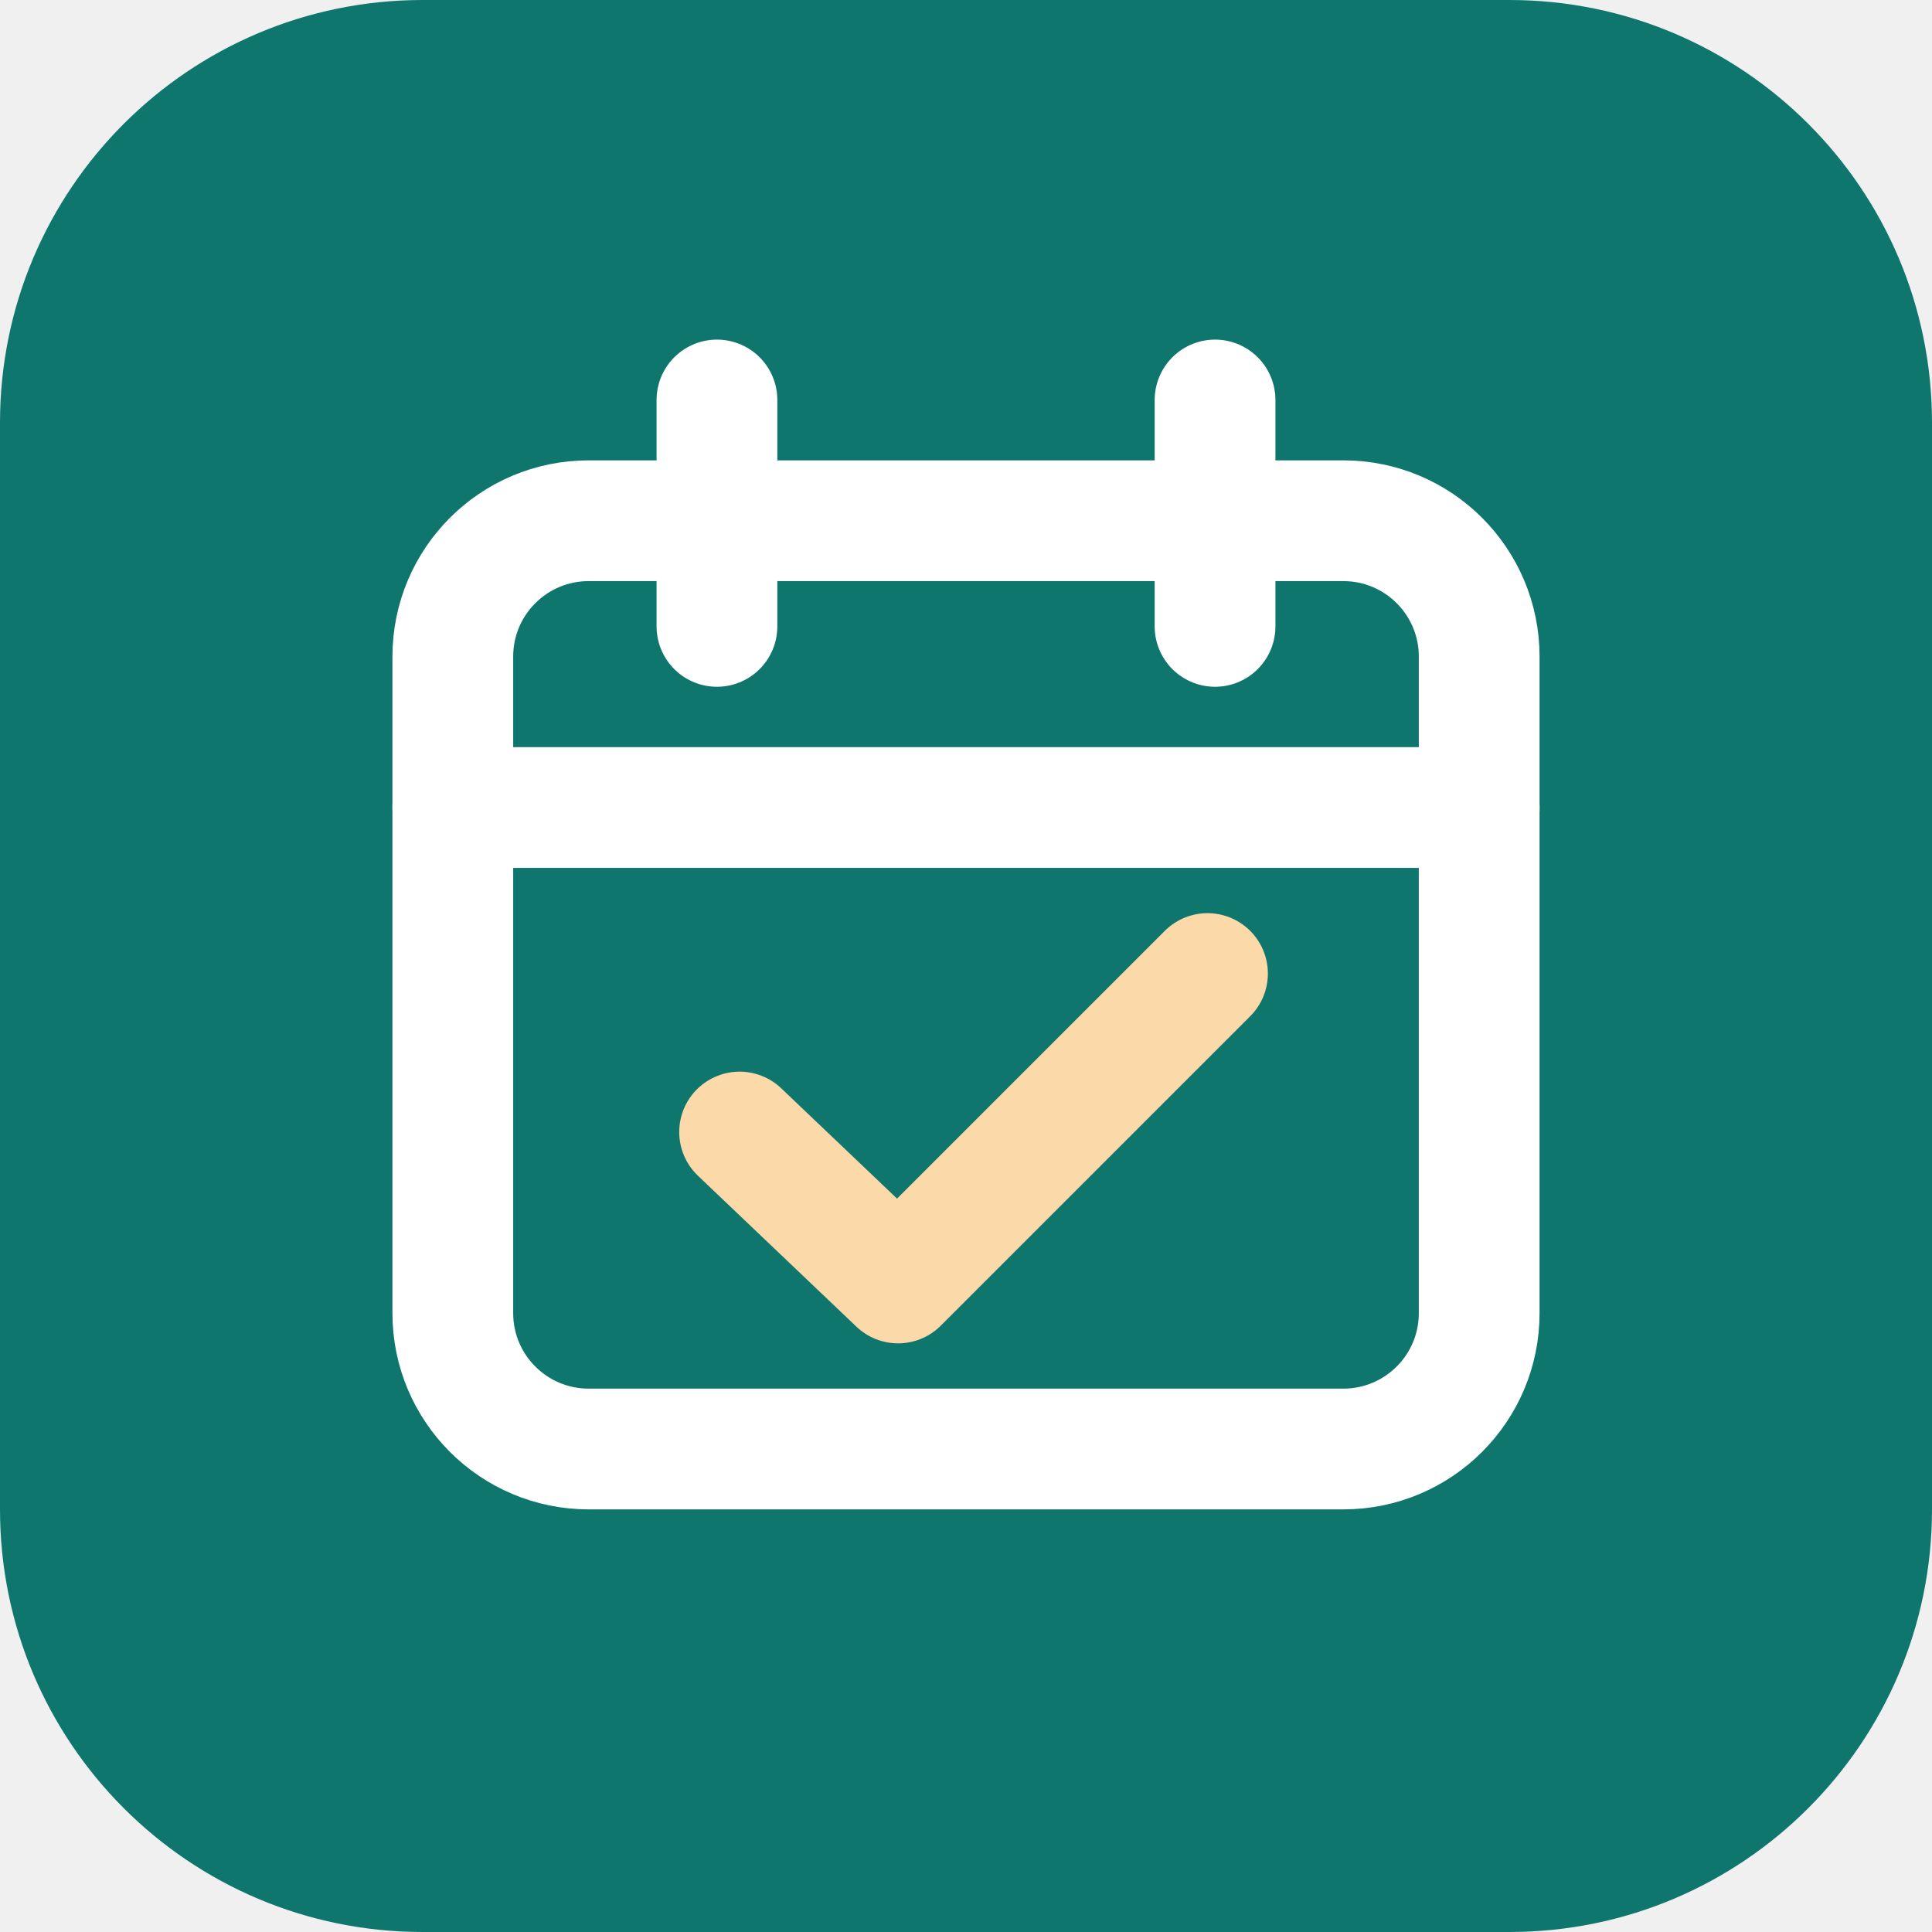
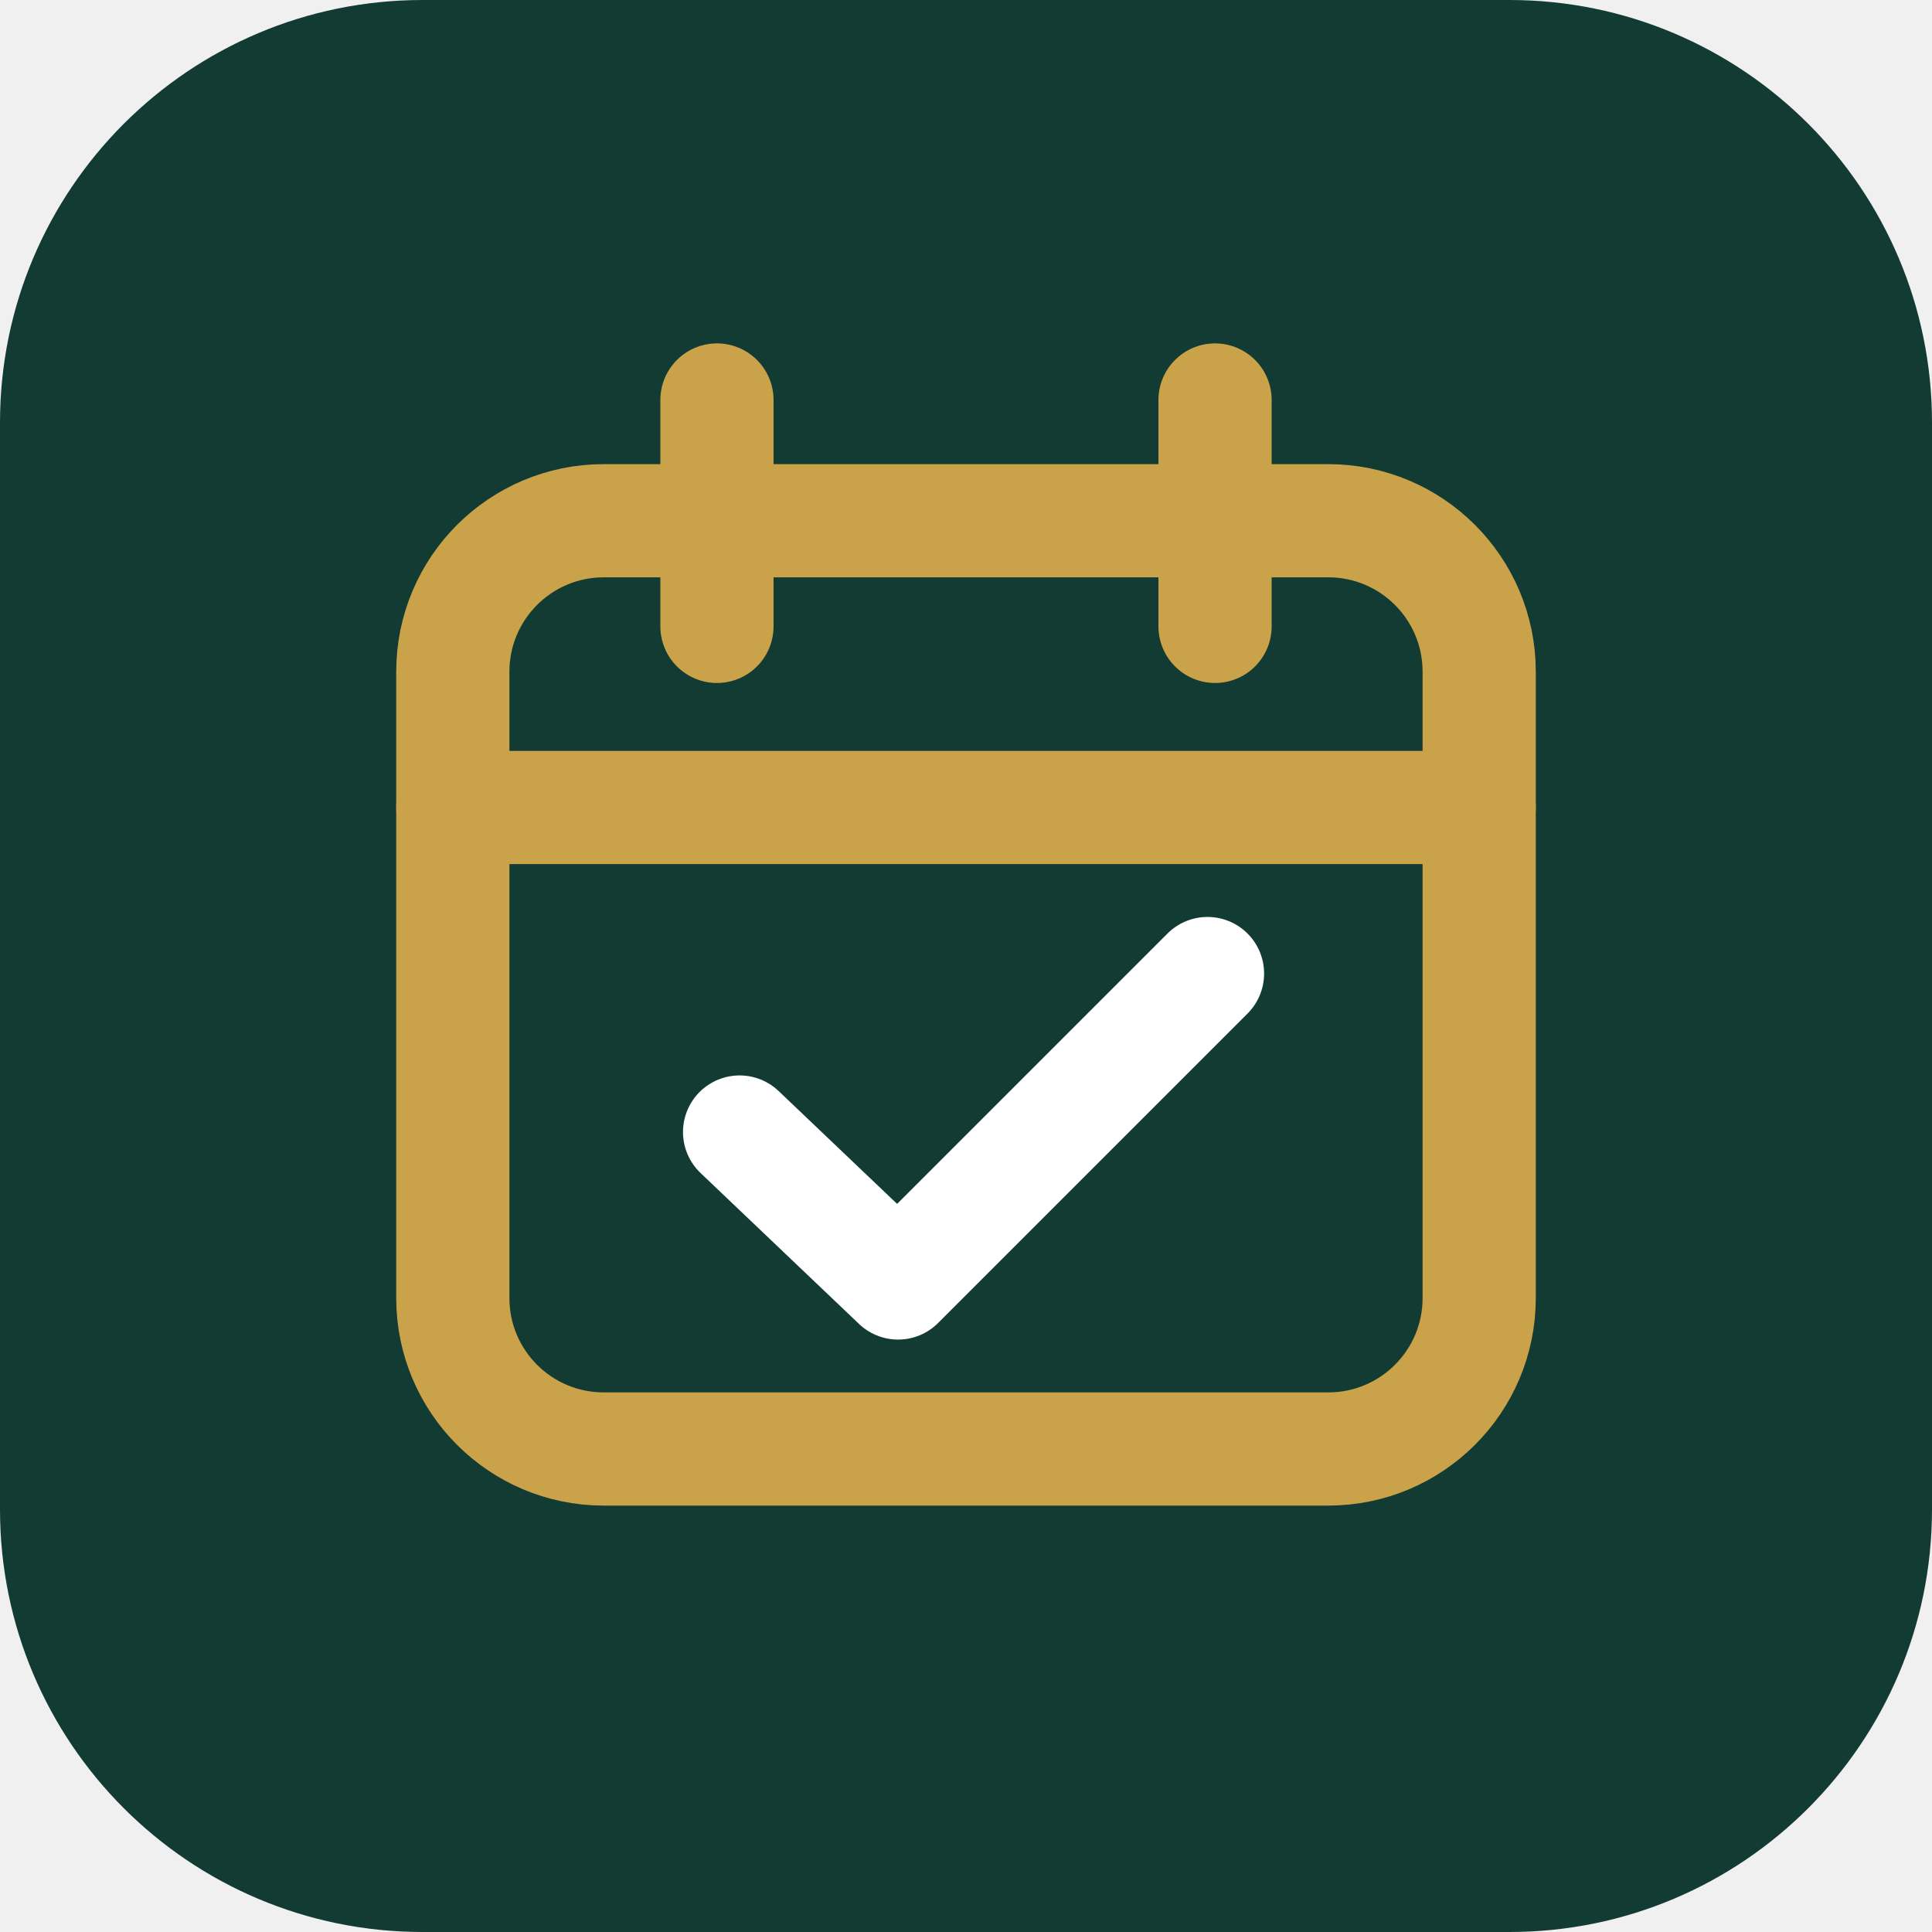
<svg xmlns="http://www.w3.org/2000/svg" viewBox="0 0 512 512">
-   <rect width="512" height="512" rx="112" fill="#0F766E" />
-   <g fill="none" stroke="#fff" stroke-width="32" stroke-linecap="round" stroke-linejoin="round">
-     <rect x="120" y="138" width="272" height="246" rx="36" />
+   <rect width="512" height="512" rx="112" fill="#123B33" />
+   <g fill="none" stroke="#C9A24A" stroke-width="30" stroke-linecap="round" stroke-linejoin="round">
+     <rect x="120" y="138" width="272" height="246" rx="40" />
    <path d="M120 214h272M190 106v60M322 106v60" />
-     <path d="M196 300l42 40 82-82" stroke="#FCD9A8" />
+     <path d="M196 300l42 40 82-82" stroke="#fff" />
  </g>
</svg>
